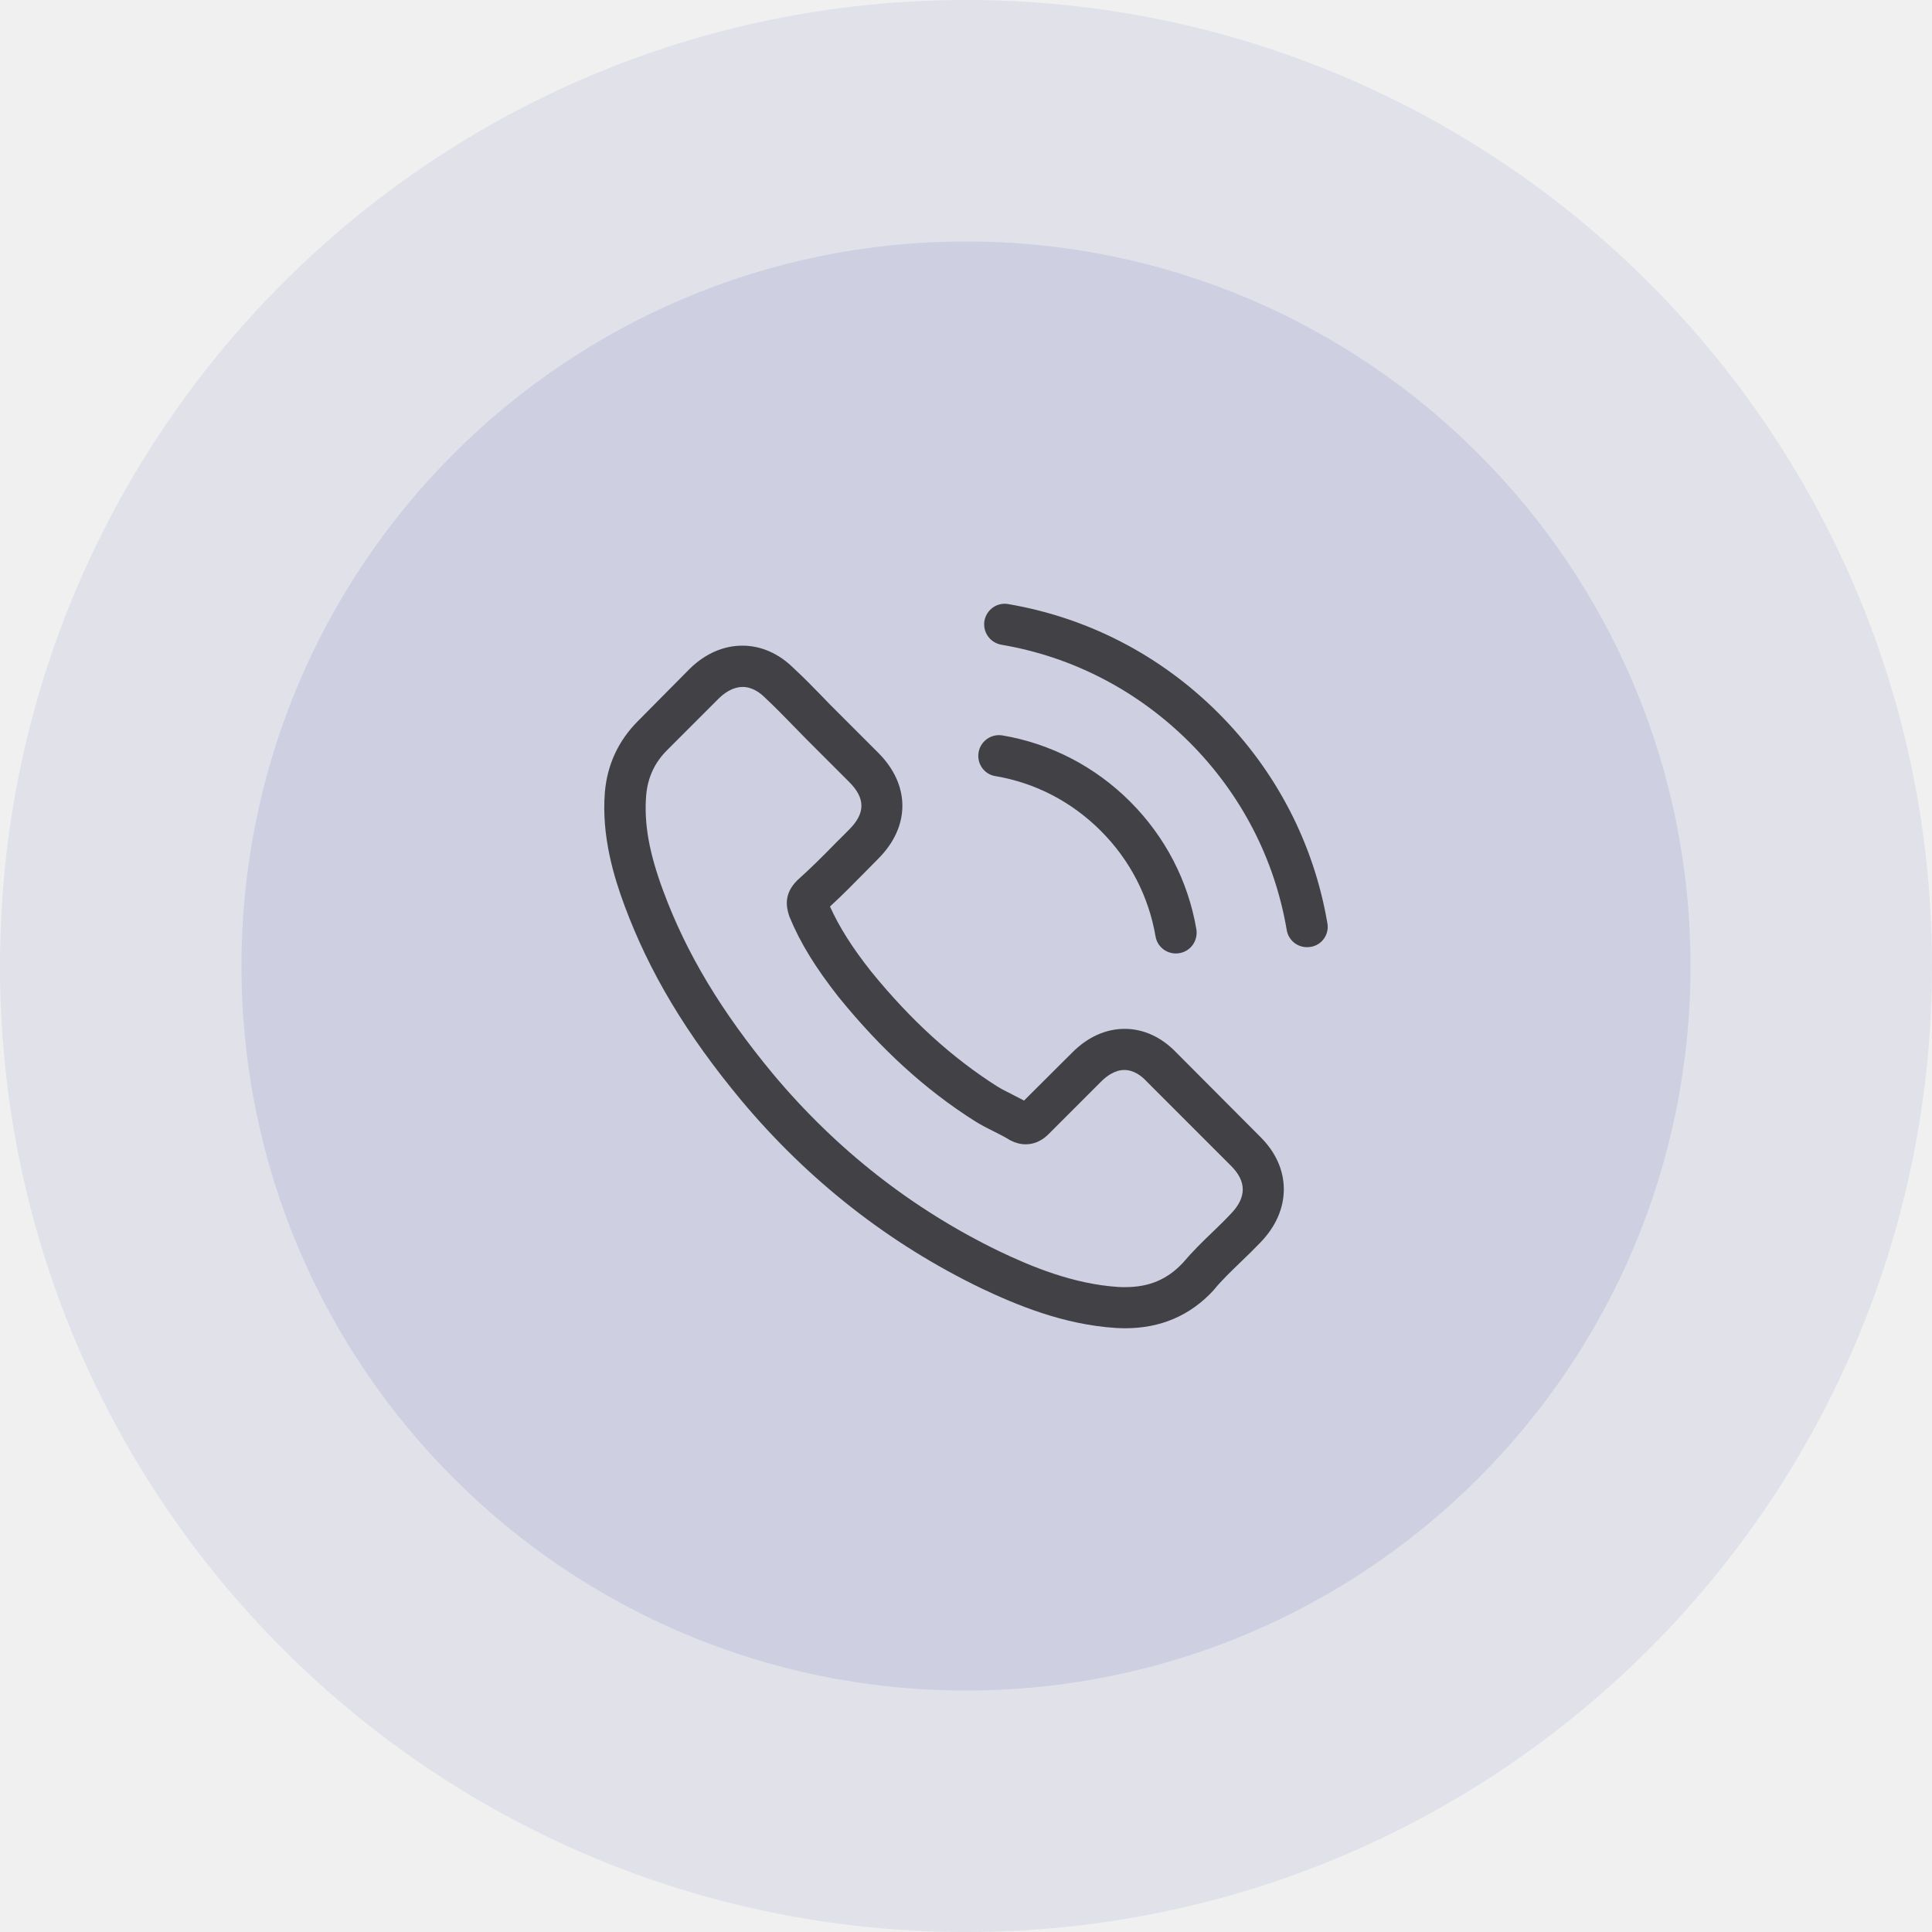
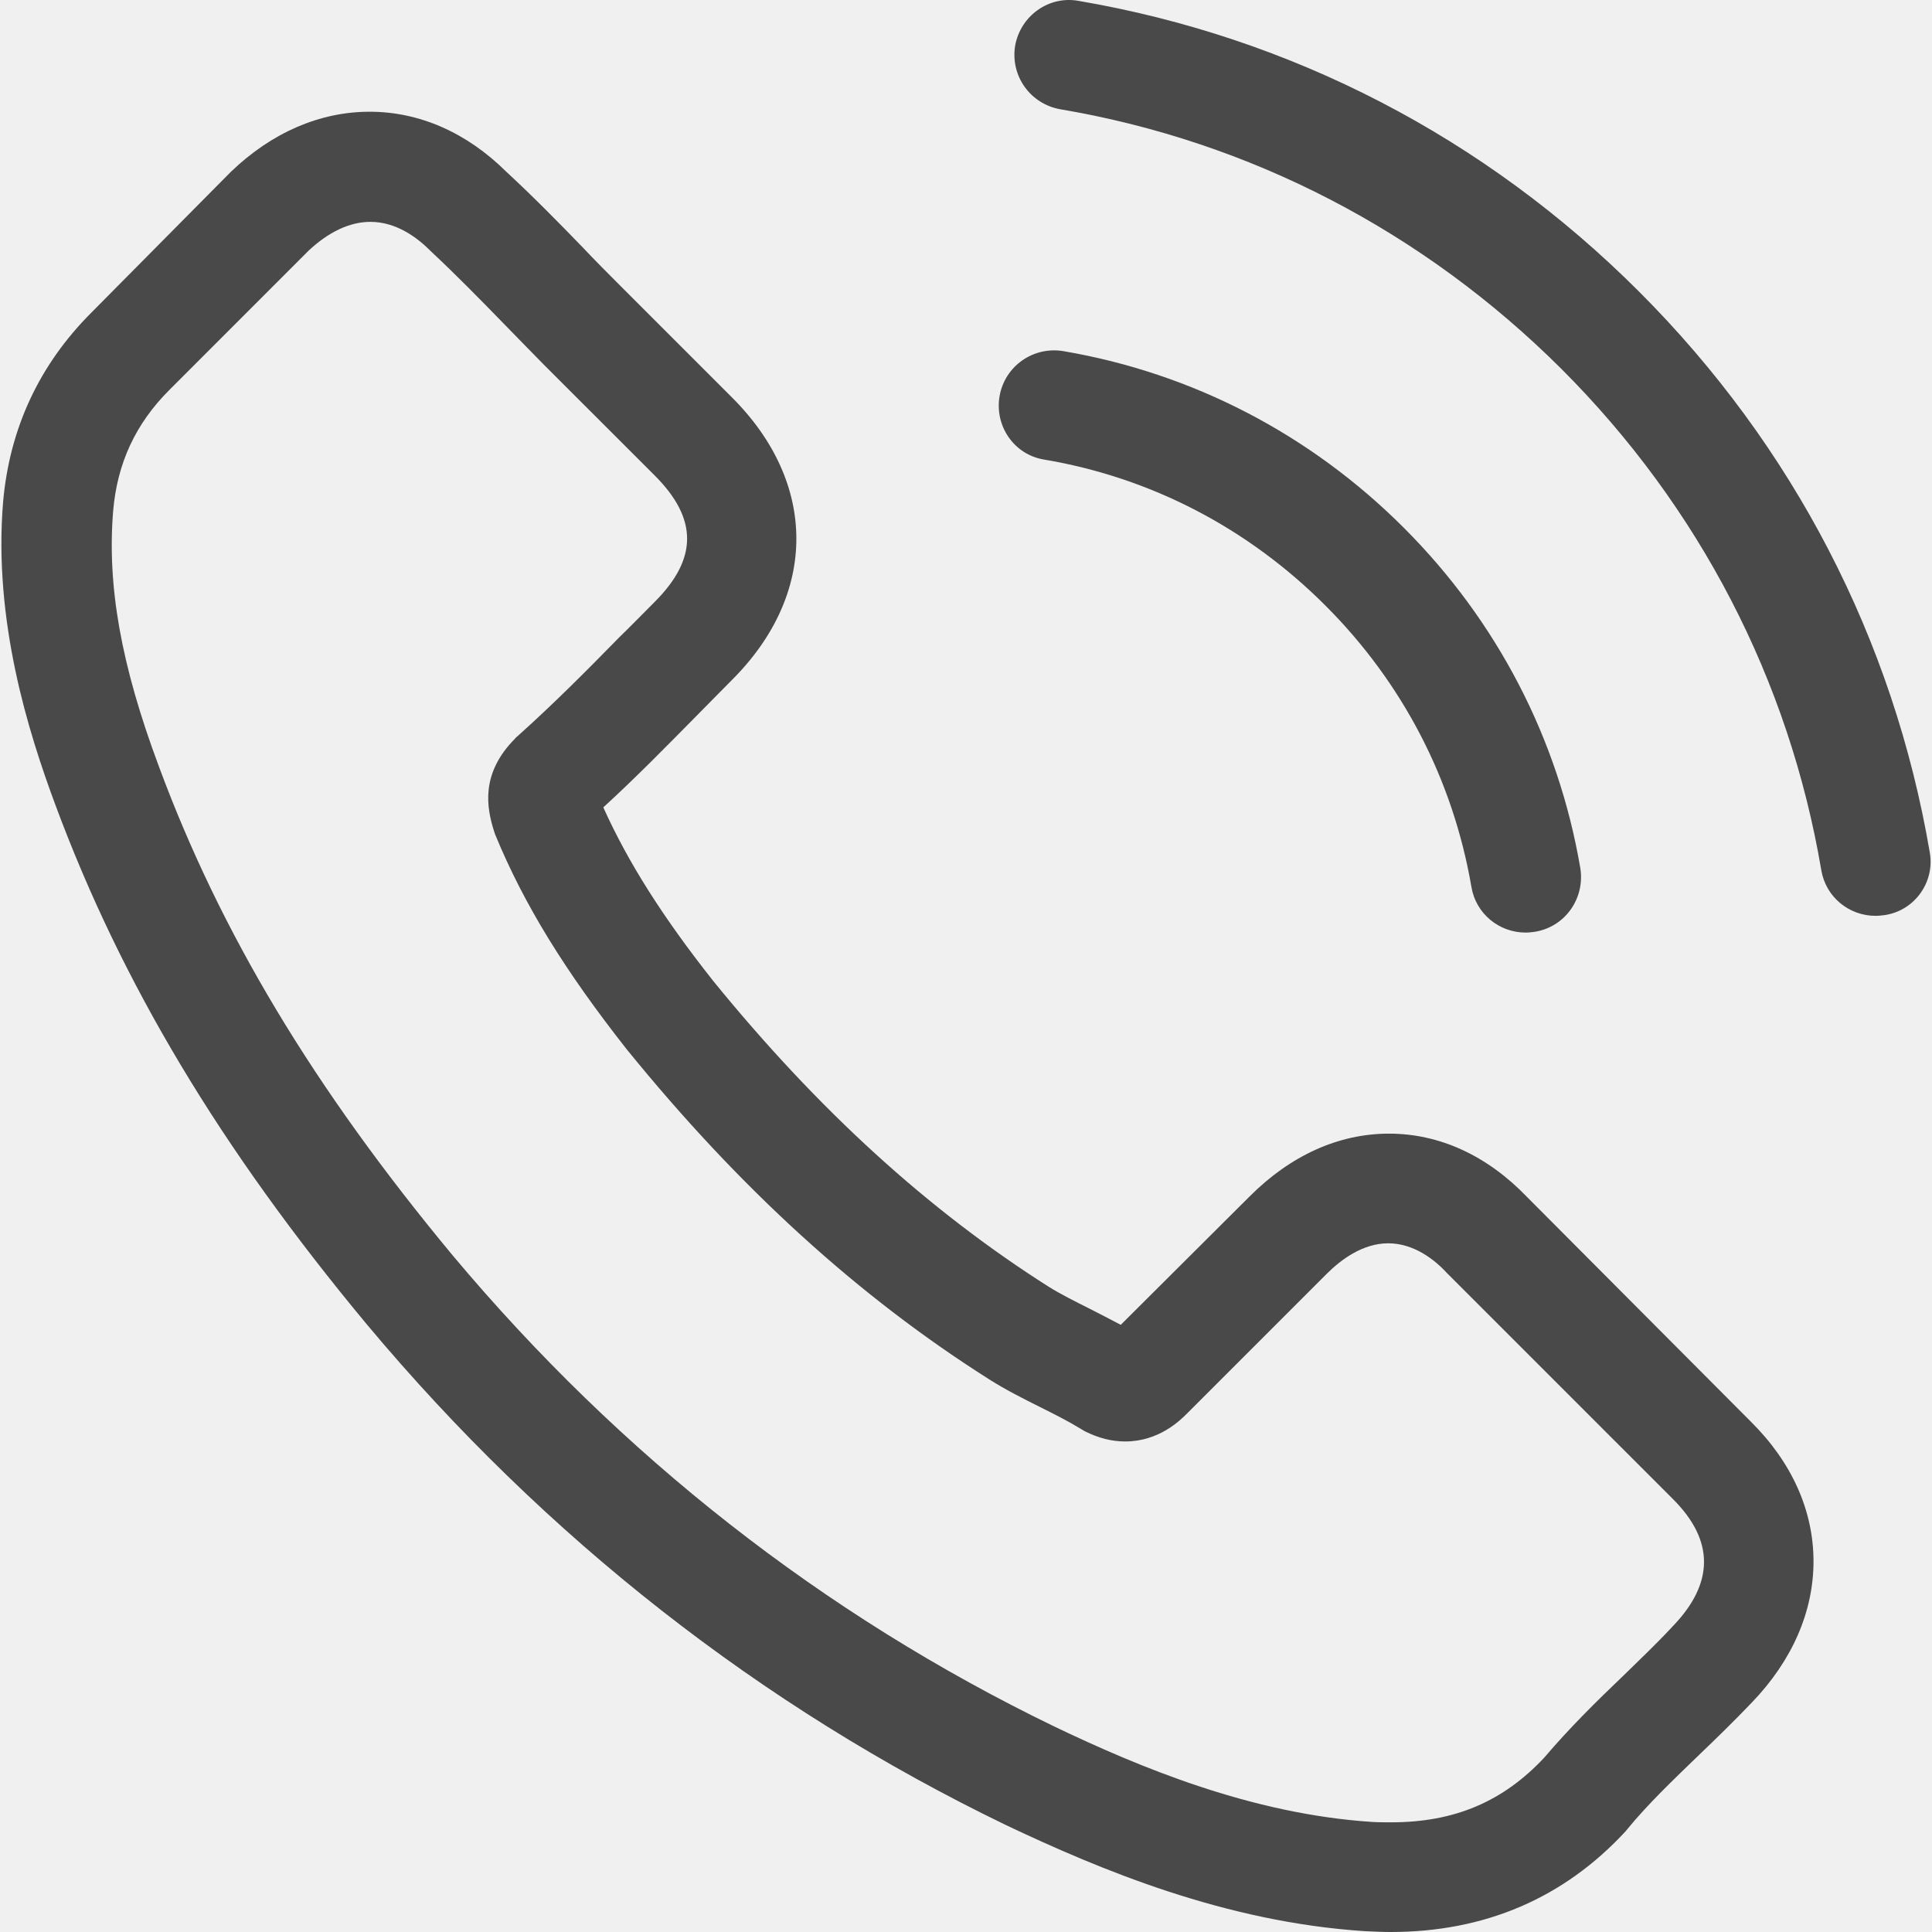
- <svg xmlns="http://www.w3.org/2000/svg" width="80" height="80" viewBox="0 0 80 80" fill="none">
-   <circle opacity="0.5" cx="40" cy="40" r="40" fill="#C8CADF" fill-opacity="0.784" />
-   <circle cx="40" cy="40" r="30" fill="#C8CADF" fill-opacity="0.784" />
-   <g clip-path="url(#clip0_1090_1301)">
-     <path d="M48.709 43.584C48.095 42.944 47.354 42.603 46.569 42.603C45.79 42.603 45.043 42.938 44.404 43.578L42.403 45.572C42.238 45.483 42.074 45.401 41.915 45.319C41.687 45.205 41.472 45.097 41.288 44.983C39.414 43.793 37.711 42.242 36.077 40.234C35.286 39.234 34.754 38.392 34.368 37.537C34.887 37.062 35.368 36.569 35.837 36.094C36.014 35.916 36.191 35.733 36.369 35.555C37.698 34.226 37.698 32.504 36.369 31.174L34.64 29.445C34.444 29.249 34.241 29.046 34.051 28.844C33.671 28.451 33.272 28.046 32.861 27.666C32.247 27.058 31.512 26.735 30.74 26.735C29.967 26.735 29.22 27.058 28.587 27.666C28.581 27.672 28.581 27.672 28.574 27.679L26.422 29.851C25.611 30.661 25.149 31.649 25.047 32.795C24.896 34.644 25.44 36.366 25.858 37.493C26.884 40.26 28.416 42.824 30.702 45.572C33.475 48.884 36.812 51.499 40.623 53.341C42.08 54.031 44.024 54.848 46.195 54.987C46.328 54.994 46.468 55 46.594 55C48.057 55 49.285 54.475 50.248 53.43C50.254 53.417 50.267 53.411 50.273 53.398C50.602 52.999 50.982 52.638 51.381 52.252C51.653 51.992 51.932 51.72 52.204 51.435C52.831 50.783 53.16 50.023 53.16 49.245C53.16 48.459 52.825 47.706 52.185 47.073L48.709 43.584ZM50.976 50.251C50.969 50.251 50.969 50.258 50.976 50.251C50.729 50.517 50.476 50.758 50.203 51.024C49.792 51.416 49.374 51.828 48.981 52.29C48.342 52.974 47.588 53.297 46.601 53.297C46.506 53.297 46.404 53.297 46.309 53.291C44.429 53.17 42.681 52.436 41.371 51.809C37.787 50.074 34.64 47.611 32.025 44.489C29.866 41.887 28.422 39.481 27.466 36.898C26.877 35.321 26.662 34.093 26.757 32.934C26.82 32.193 27.105 31.579 27.631 31.054L29.79 28.895C30.1 28.603 30.43 28.445 30.752 28.445C31.151 28.445 31.474 28.686 31.677 28.888C31.683 28.895 31.689 28.901 31.696 28.907C32.082 29.268 32.449 29.642 32.836 30.041C33.032 30.243 33.234 30.446 33.437 30.655L35.166 32.383C35.837 33.054 35.837 33.675 35.166 34.346C34.982 34.53 34.805 34.713 34.621 34.891C34.089 35.435 33.583 35.942 33.032 36.435C33.019 36.448 33.007 36.455 33 36.467C32.456 37.012 32.557 37.544 32.671 37.904C32.677 37.923 32.684 37.943 32.69 37.962C33.139 39.05 33.773 40.076 34.735 41.298L34.741 41.305C36.489 43.457 38.331 45.135 40.364 46.421C40.623 46.585 40.889 46.718 41.143 46.845C41.371 46.959 41.586 47.066 41.77 47.18C41.795 47.193 41.82 47.212 41.846 47.225C42.061 47.332 42.263 47.383 42.472 47.383C42.998 47.383 43.327 47.054 43.435 46.946L45.6 44.781C45.816 44.565 46.157 44.306 46.556 44.306C46.949 44.306 47.272 44.553 47.468 44.768C47.474 44.774 47.474 44.774 47.481 44.781L50.969 48.27C51.622 48.915 51.622 49.58 50.976 50.251Z" fill="#1E1E1E" fill-opacity="0.792" />
-     <path d="M41.212 32.136C42.871 32.415 44.378 33.2 45.581 34.403C46.784 35.606 47.563 37.113 47.848 38.772C47.918 39.19 48.279 39.481 48.69 39.481C48.741 39.481 48.785 39.475 48.836 39.468C49.304 39.392 49.614 38.949 49.539 38.48C49.197 36.473 48.247 34.644 46.797 33.194C45.347 31.744 43.517 30.794 41.51 30.452C41.041 30.376 40.605 30.686 40.522 31.148C40.44 31.611 40.744 32.06 41.212 32.136Z" fill="#1E1E1E" fill-opacity="0.792" />
-     <path d="M54.965 38.234C54.402 34.928 52.844 31.921 50.451 29.527C48.057 27.134 45.05 25.577 41.745 25.013C41.283 24.931 40.846 25.247 40.763 25.709C40.687 26.178 40.998 26.615 41.466 26.697C44.417 27.198 47.108 28.597 49.248 30.731C51.388 32.871 52.781 35.562 53.281 38.512C53.351 38.93 53.712 39.221 54.123 39.221C54.174 39.221 54.218 39.215 54.269 39.209C54.731 39.139 55.048 38.696 54.965 38.234Z" fill="#1E1E1E" fill-opacity="0.792" />
+ <svg xmlns="http://www.w3.org/2000/svg" width="30" height="30" viewBox="0 0 30 30" fill="none">
+   <g clip-path="url(#clip0_1090_1304)">
+     <path d="M23.709 18.584C23.095 17.945 22.354 17.603 21.569 17.603C20.79 17.603 20.043 17.938 19.404 18.578L17.403 20.572C17.238 20.483 17.073 20.401 16.915 20.319C16.687 20.205 16.472 20.097 16.288 19.983C14.414 18.793 12.711 17.242 11.077 15.235C10.286 14.234 9.754 13.392 9.368 12.537C9.887 12.062 10.368 11.569 10.837 11.094C11.014 10.916 11.191 10.733 11.369 10.555C12.698 9.226 12.698 7.504 11.369 6.174L9.64 4.445C9.444 4.249 9.241 4.046 9.051 3.844C8.671 3.451 8.272 3.046 7.861 2.666C7.247 2.058 6.512 1.735 5.74 1.735C4.967 1.735 4.22 2.058 3.587 2.666C3.581 2.672 3.581 2.672 3.574 2.679L1.422 4.851C0.611 5.661 0.149 6.649 0.048 7.795C-0.104 9.644 0.44 11.366 0.858 12.493C1.884 15.26 3.416 17.824 5.702 20.572C8.475 23.884 11.812 26.499 15.623 28.341C17.08 29.031 19.024 29.848 21.195 29.987C21.328 29.994 21.468 30 21.594 30C23.057 30 24.285 29.475 25.248 28.43C25.254 28.417 25.267 28.411 25.273 28.398C25.602 27.999 25.982 27.638 26.381 27.252C26.653 26.992 26.932 26.72 27.204 26.435C27.831 25.783 28.16 25.023 28.16 24.245C28.16 23.459 27.825 22.706 27.185 22.073L23.709 18.584ZM25.976 25.251C25.97 25.251 25.97 25.258 25.976 25.251C25.729 25.517 25.476 25.758 25.203 26.024C24.792 26.416 24.374 26.828 23.981 27.29C23.342 27.974 22.588 28.297 21.601 28.297C21.506 28.297 21.404 28.297 21.309 28.291C19.429 28.17 17.681 27.436 16.371 26.809C12.787 25.074 9.64 22.611 7.025 19.489C4.866 16.887 3.422 14.481 2.466 11.898C1.877 10.321 1.662 9.093 1.757 7.934C1.82 7.193 2.105 6.579 2.631 6.054L4.79 3.894C5.1 3.603 5.429 3.445 5.752 3.445C6.151 3.445 6.474 3.686 6.677 3.888C6.683 3.894 6.689 3.901 6.696 3.907C7.082 4.268 7.449 4.642 7.836 5.04C8.032 5.243 8.234 5.446 8.437 5.655L10.166 7.383C10.837 8.054 10.837 8.675 10.166 9.346C9.982 9.53 9.805 9.713 9.621 9.891C9.089 10.435 8.583 10.942 8.032 11.435C8.019 11.448 8.006 11.454 8 11.467C7.456 12.012 7.557 12.544 7.671 12.905C7.677 12.924 7.684 12.943 7.69 12.961C8.139 14.05 8.773 15.076 9.735 16.298L9.741 16.305C11.489 18.457 13.332 20.135 15.364 21.421C15.623 21.585 15.889 21.718 16.143 21.845C16.371 21.959 16.586 22.067 16.77 22.18C16.795 22.193 16.82 22.212 16.846 22.225C17.061 22.332 17.263 22.383 17.472 22.383C17.998 22.383 18.327 22.054 18.435 21.946L20.6 19.781C20.816 19.565 21.157 19.306 21.556 19.306C21.949 19.306 22.272 19.553 22.468 19.768C22.474 19.774 22.474 19.774 22.481 19.781L25.97 23.27C26.622 23.915 26.622 24.58 25.976 25.251Z" fill="#1E1E1E" fill-opacity="0.792" />
+     <path d="M16.212 7.136C17.871 7.415 19.378 8.2 20.581 9.403C21.784 10.606 22.563 12.113 22.848 13.772C22.918 14.19 23.279 14.481 23.69 14.481C23.741 14.481 23.785 14.475 23.836 14.468C24.304 14.392 24.614 13.949 24.539 13.48C24.197 11.473 23.247 9.643 21.797 8.194C20.347 6.744 18.517 5.794 16.51 5.452C16.041 5.376 15.604 5.686 15.522 6.148C15.44 6.611 15.744 7.06 16.212 7.136Z" fill="#1E1E1E" fill-opacity="0.792" />
+     <path d="M29.965 13.234C29.402 9.928 27.844 6.921 25.451 4.528C23.058 2.134 20.05 0.577 16.745 0.013C16.283 -0.069 15.846 0.247 15.763 0.71C15.687 1.178 15.998 1.615 16.466 1.697C19.417 2.197 22.108 3.597 24.248 5.731C26.388 7.871 27.781 10.562 28.281 13.512C28.351 13.93 28.712 14.221 29.123 14.221C29.174 14.221 29.218 14.215 29.269 14.209C29.731 14.139 30.048 13.696 29.965 13.234Z" fill="#1E1E1E" fill-opacity="0.792" />
  </g>
  <defs>
-     <clipPath id="clip0_1090_1301">
-       <rect width="30" height="30" fill="white" transform="translate(25 25)" />
+     <clipPath id="clip0_1090_1304">
+       <rect width="30" height="30" fill="white" />
    </clipPath>
  </defs>
</svg>
